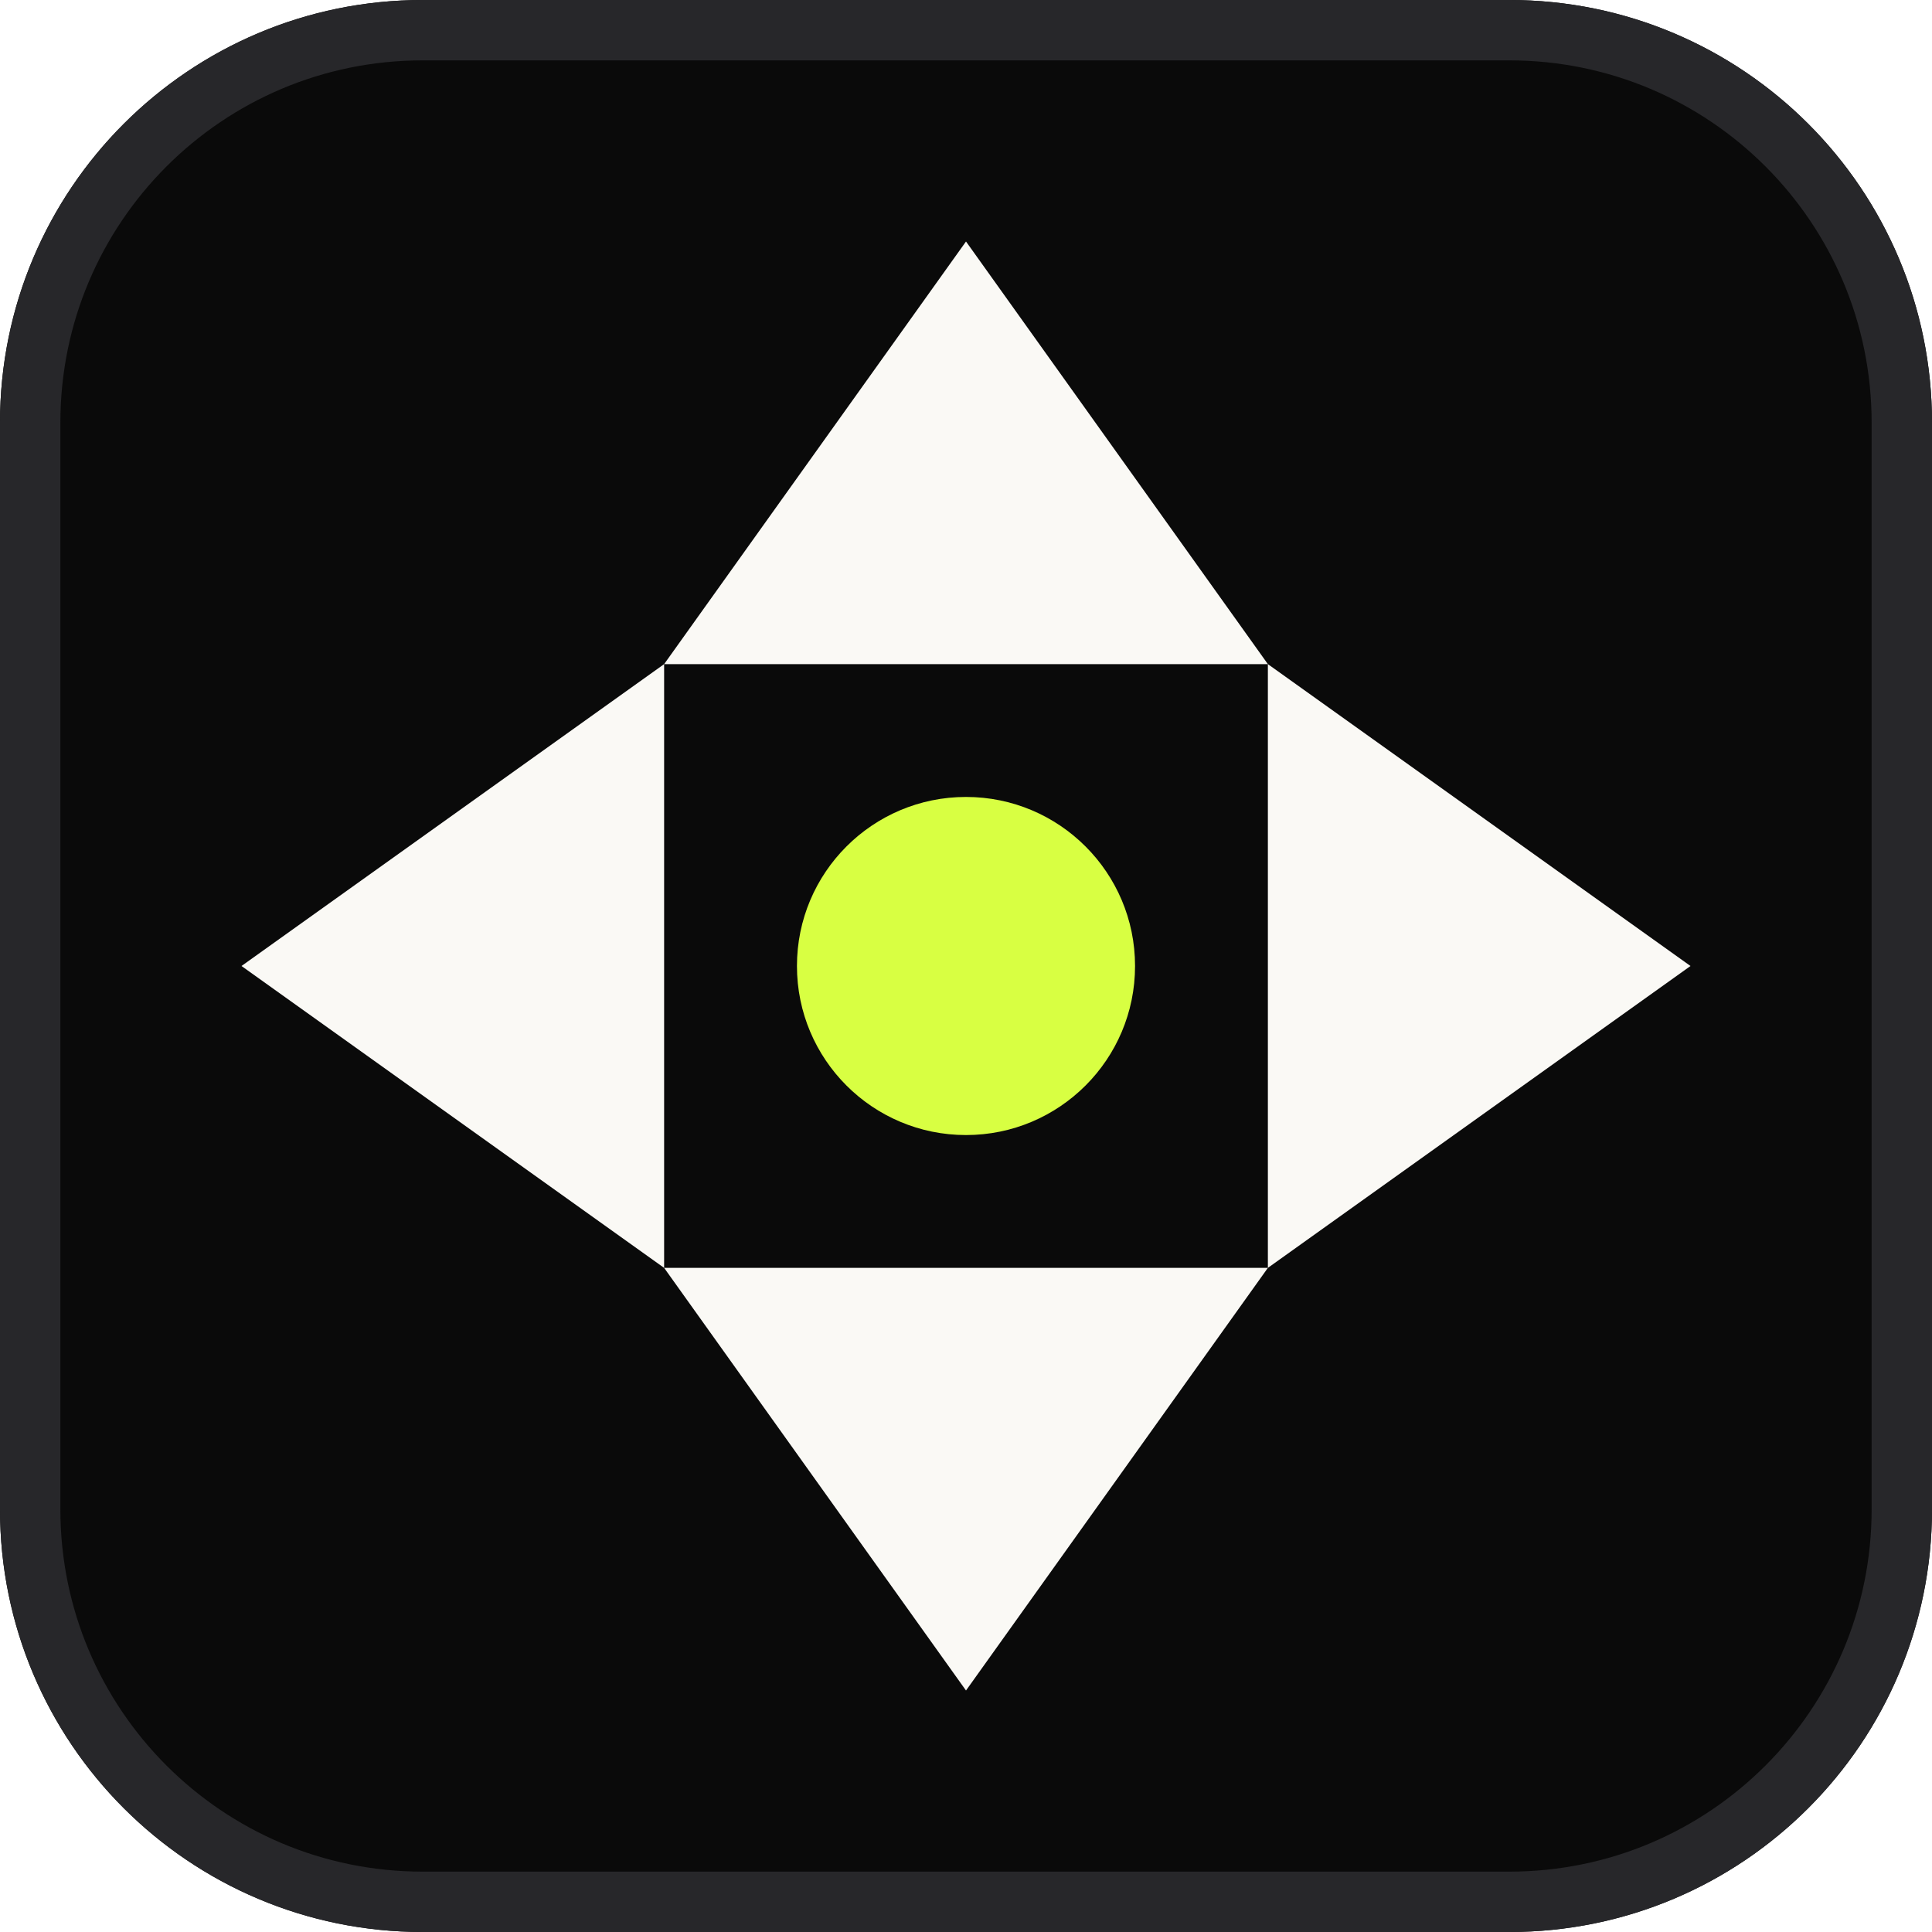
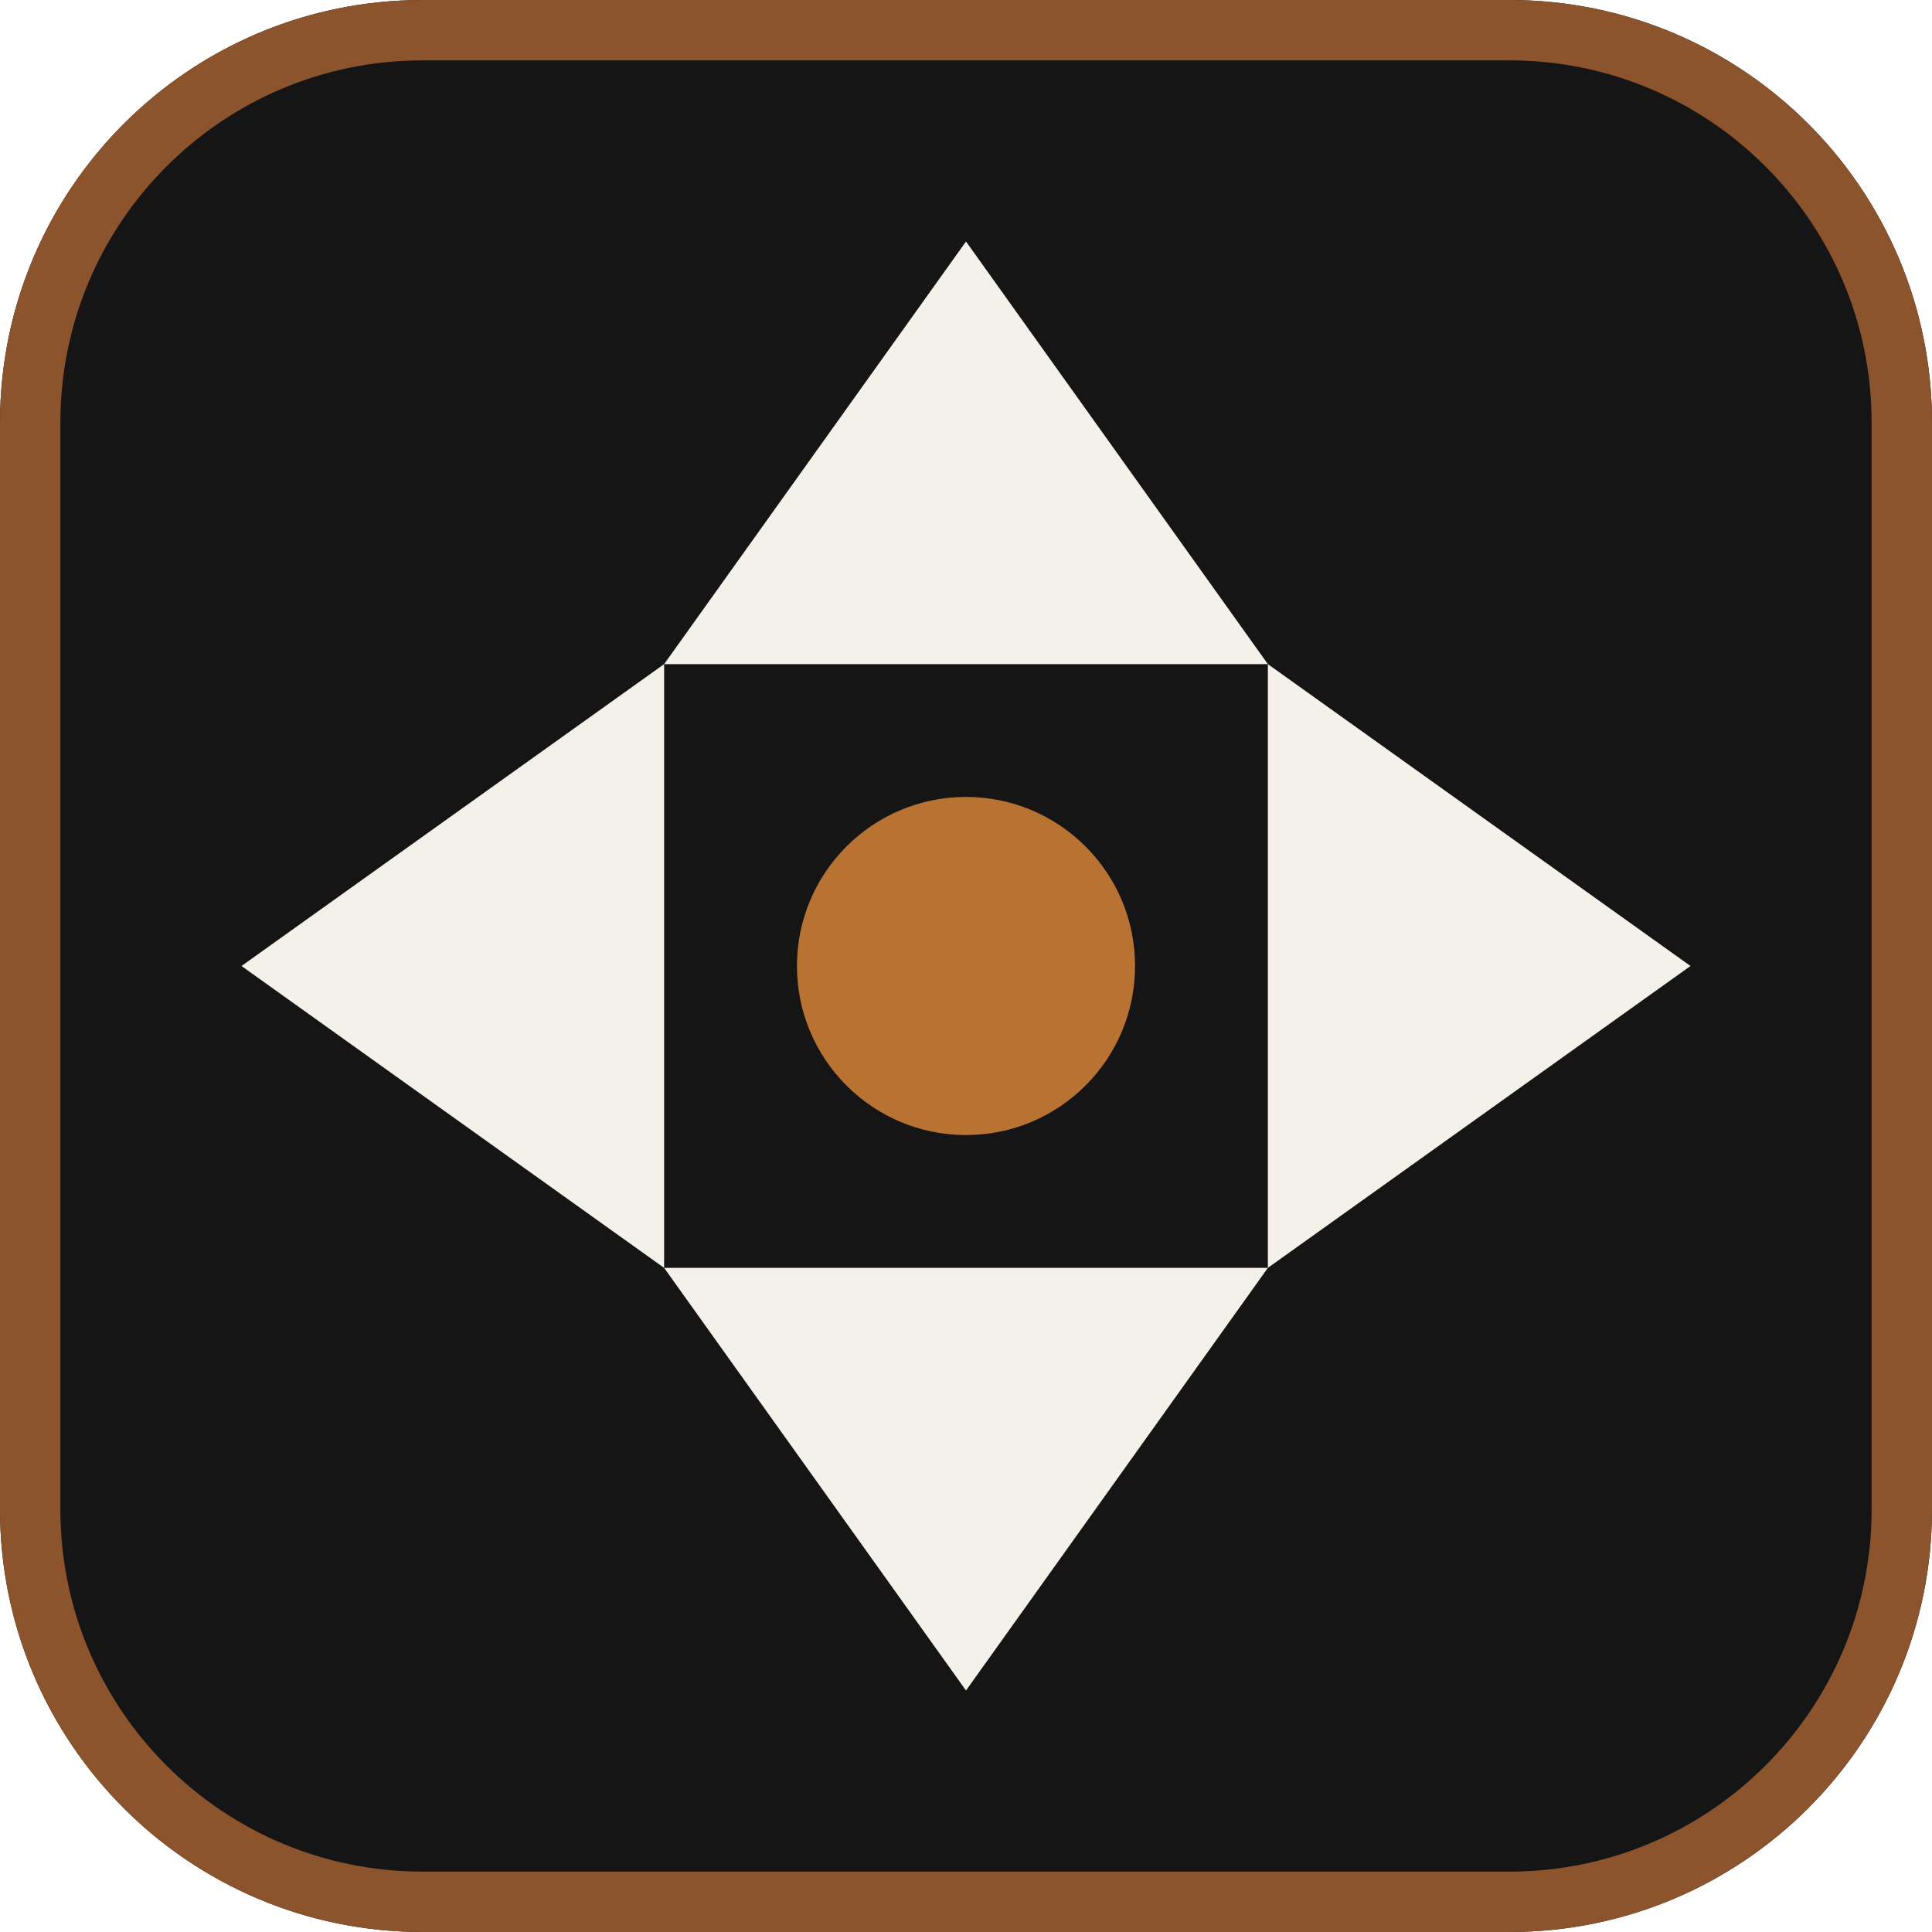
<svg xmlns="http://www.w3.org/2000/svg" viewBox="0 0 32 32" fill="none">
-   <rect width="32" height="32" rx="7" fill="#0a0a0a" />
-   <rect x="0.5" y="0.5" width="31" height="31" rx="6.5" stroke="#27272a" stroke-width="1" />
-   <path d="M16 4L21 11H11L16 4Z" fill="#faf9f5" />
-   <path d="M4 16L11 11V21L4 16Z" fill="#faf9f5" />
-   <path d="M28 16L21 21V11L28 16Z" fill="#faf9f5" />
-   <path d="M16 28L11 21H21L16 28Z" fill="#faf9f5" />
-   <circle cx="16" cy="16" r="2.8" fill="#d8ff42" />
+   <rect width="32" height="32" rx="7" fill="#151515" />
+   <rect x="0.5" y="0.5" width="31" height="31" rx="6.5" stroke="#8C542C" stroke-width="1" />
+   <path d="M16 4L21 11H11L16 4Z" fill="#F4F1EA" />
+   <path d="M4 16L11 11V21L4 16Z" fill="#F4F1EA" />
+   <path d="M28 16L21 21V11L28 16Z" fill="#F4F1EA" />
+   <path d="M16 28L11 21H21L16 28Z" fill="#F4F1EA" />
+   <circle cx="16" cy="16" r="2.8" fill="#B87333" />
</svg>
